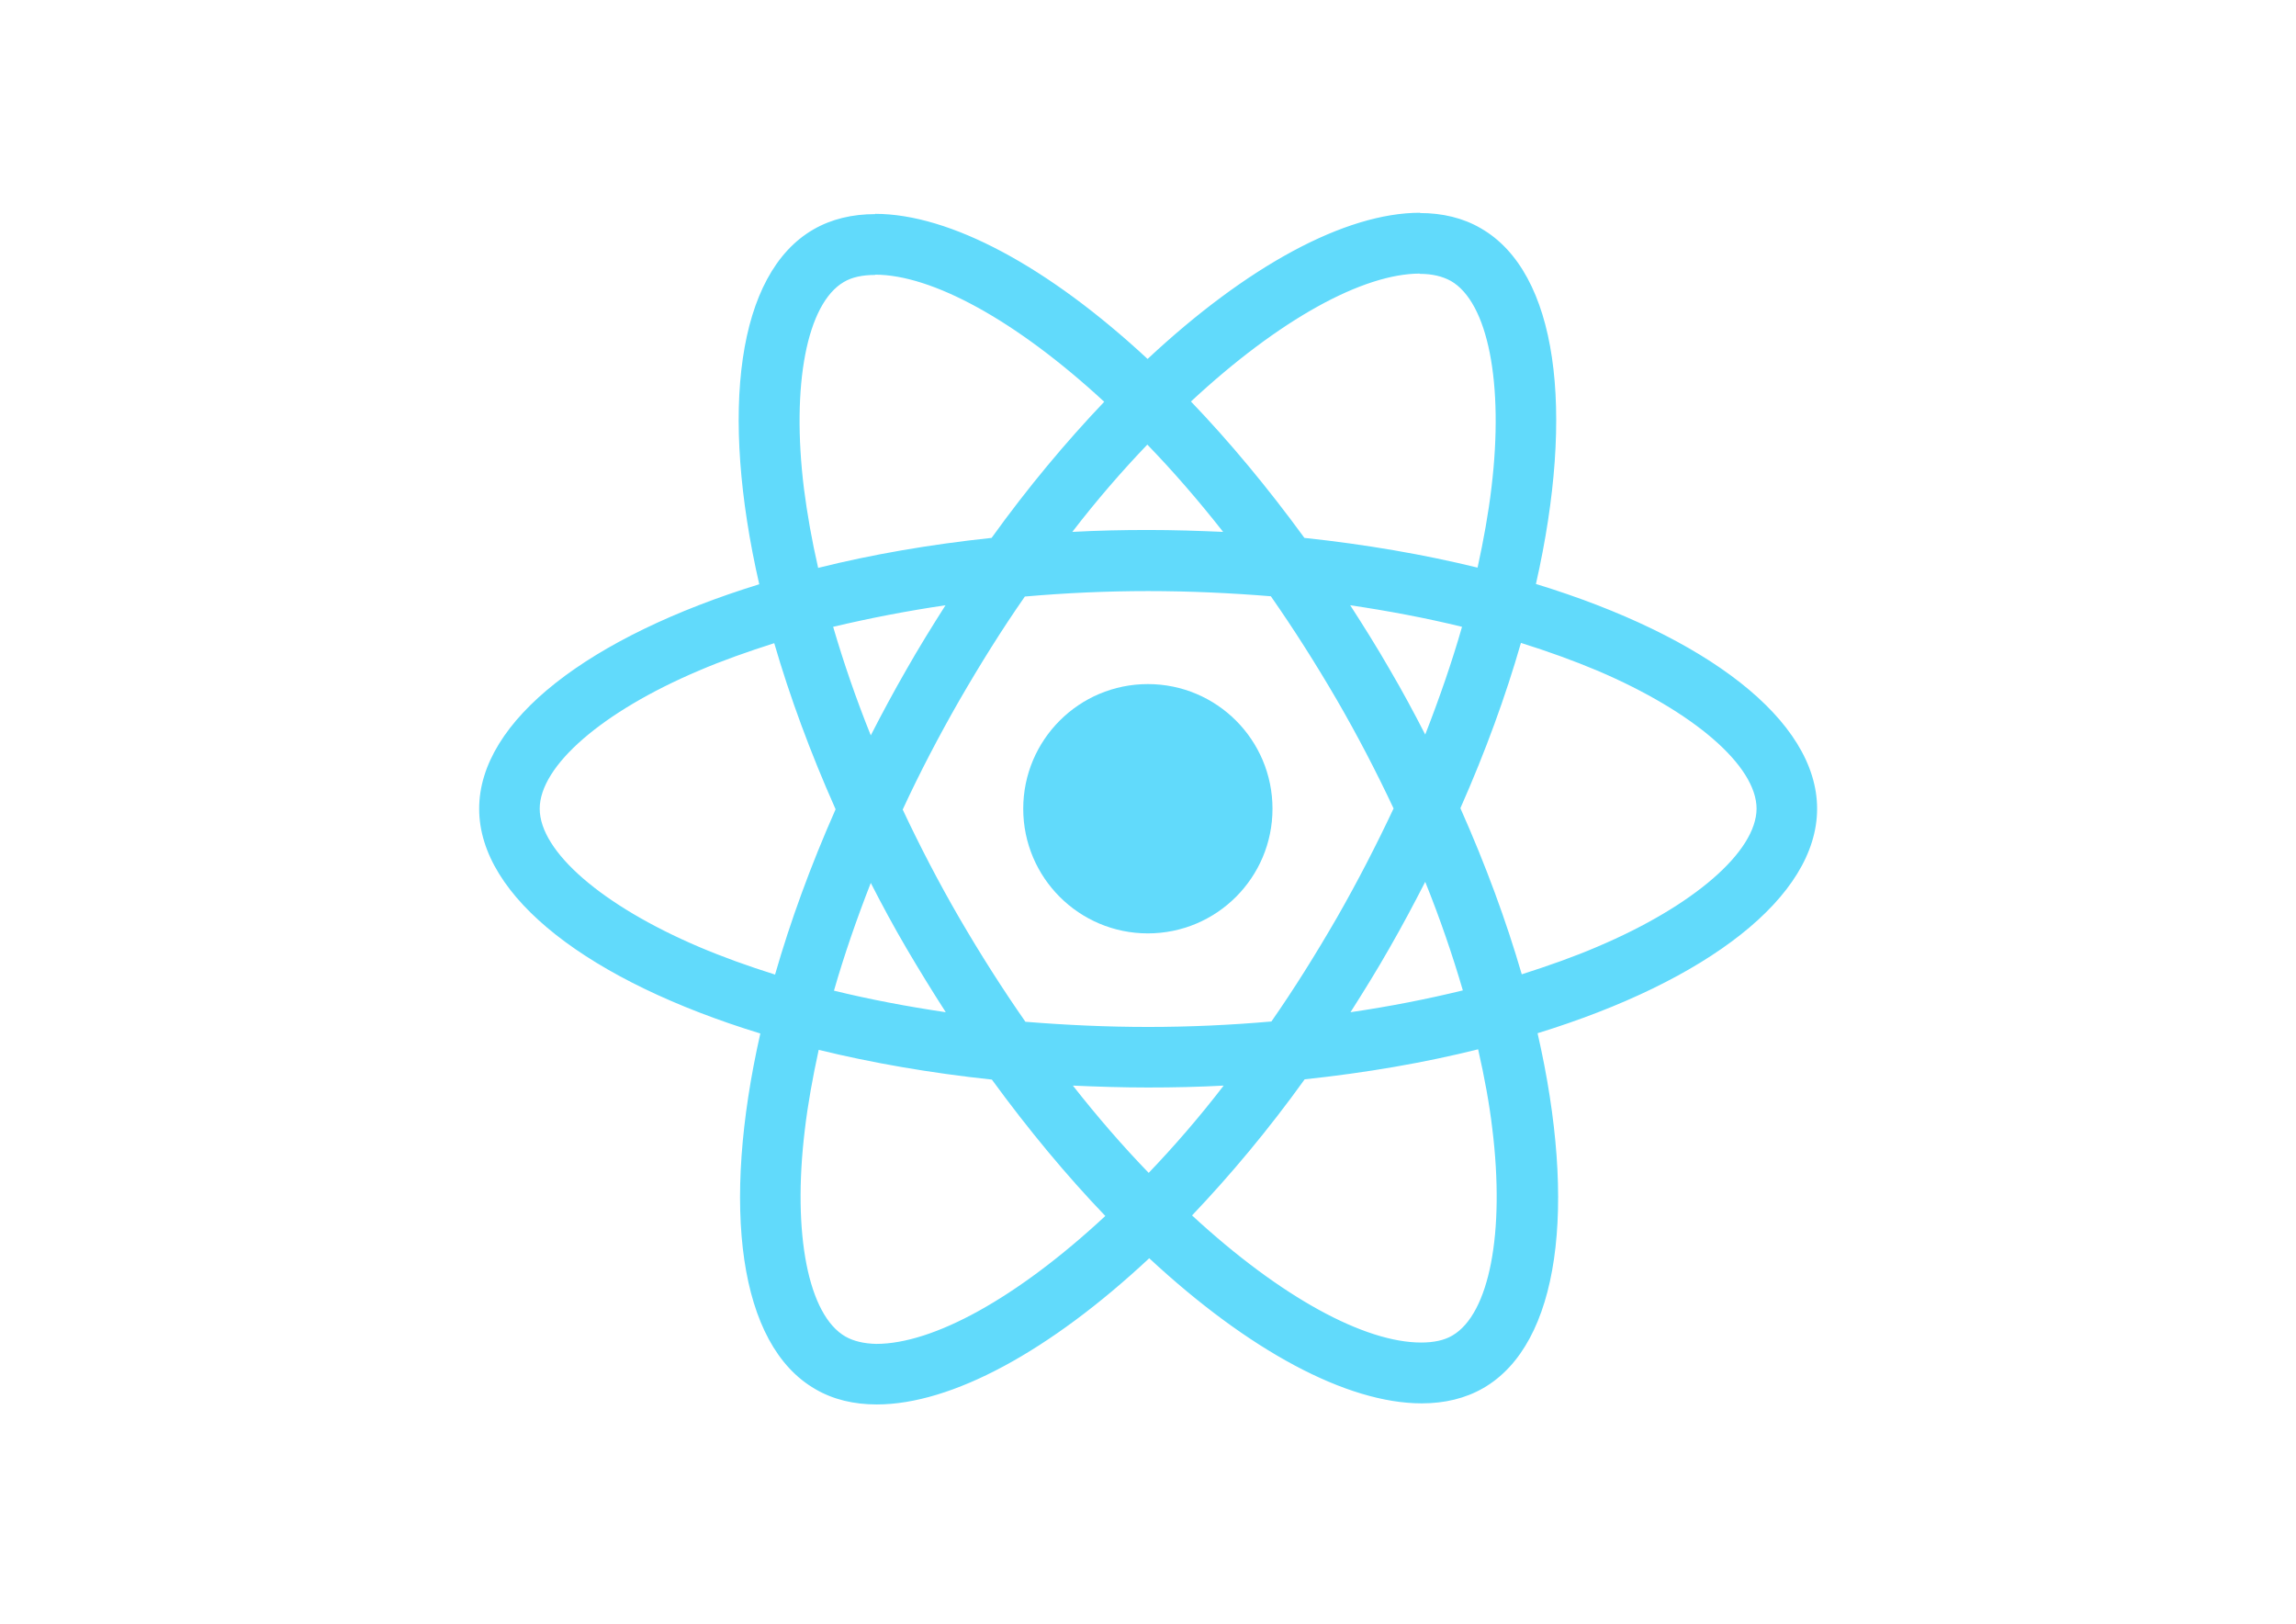
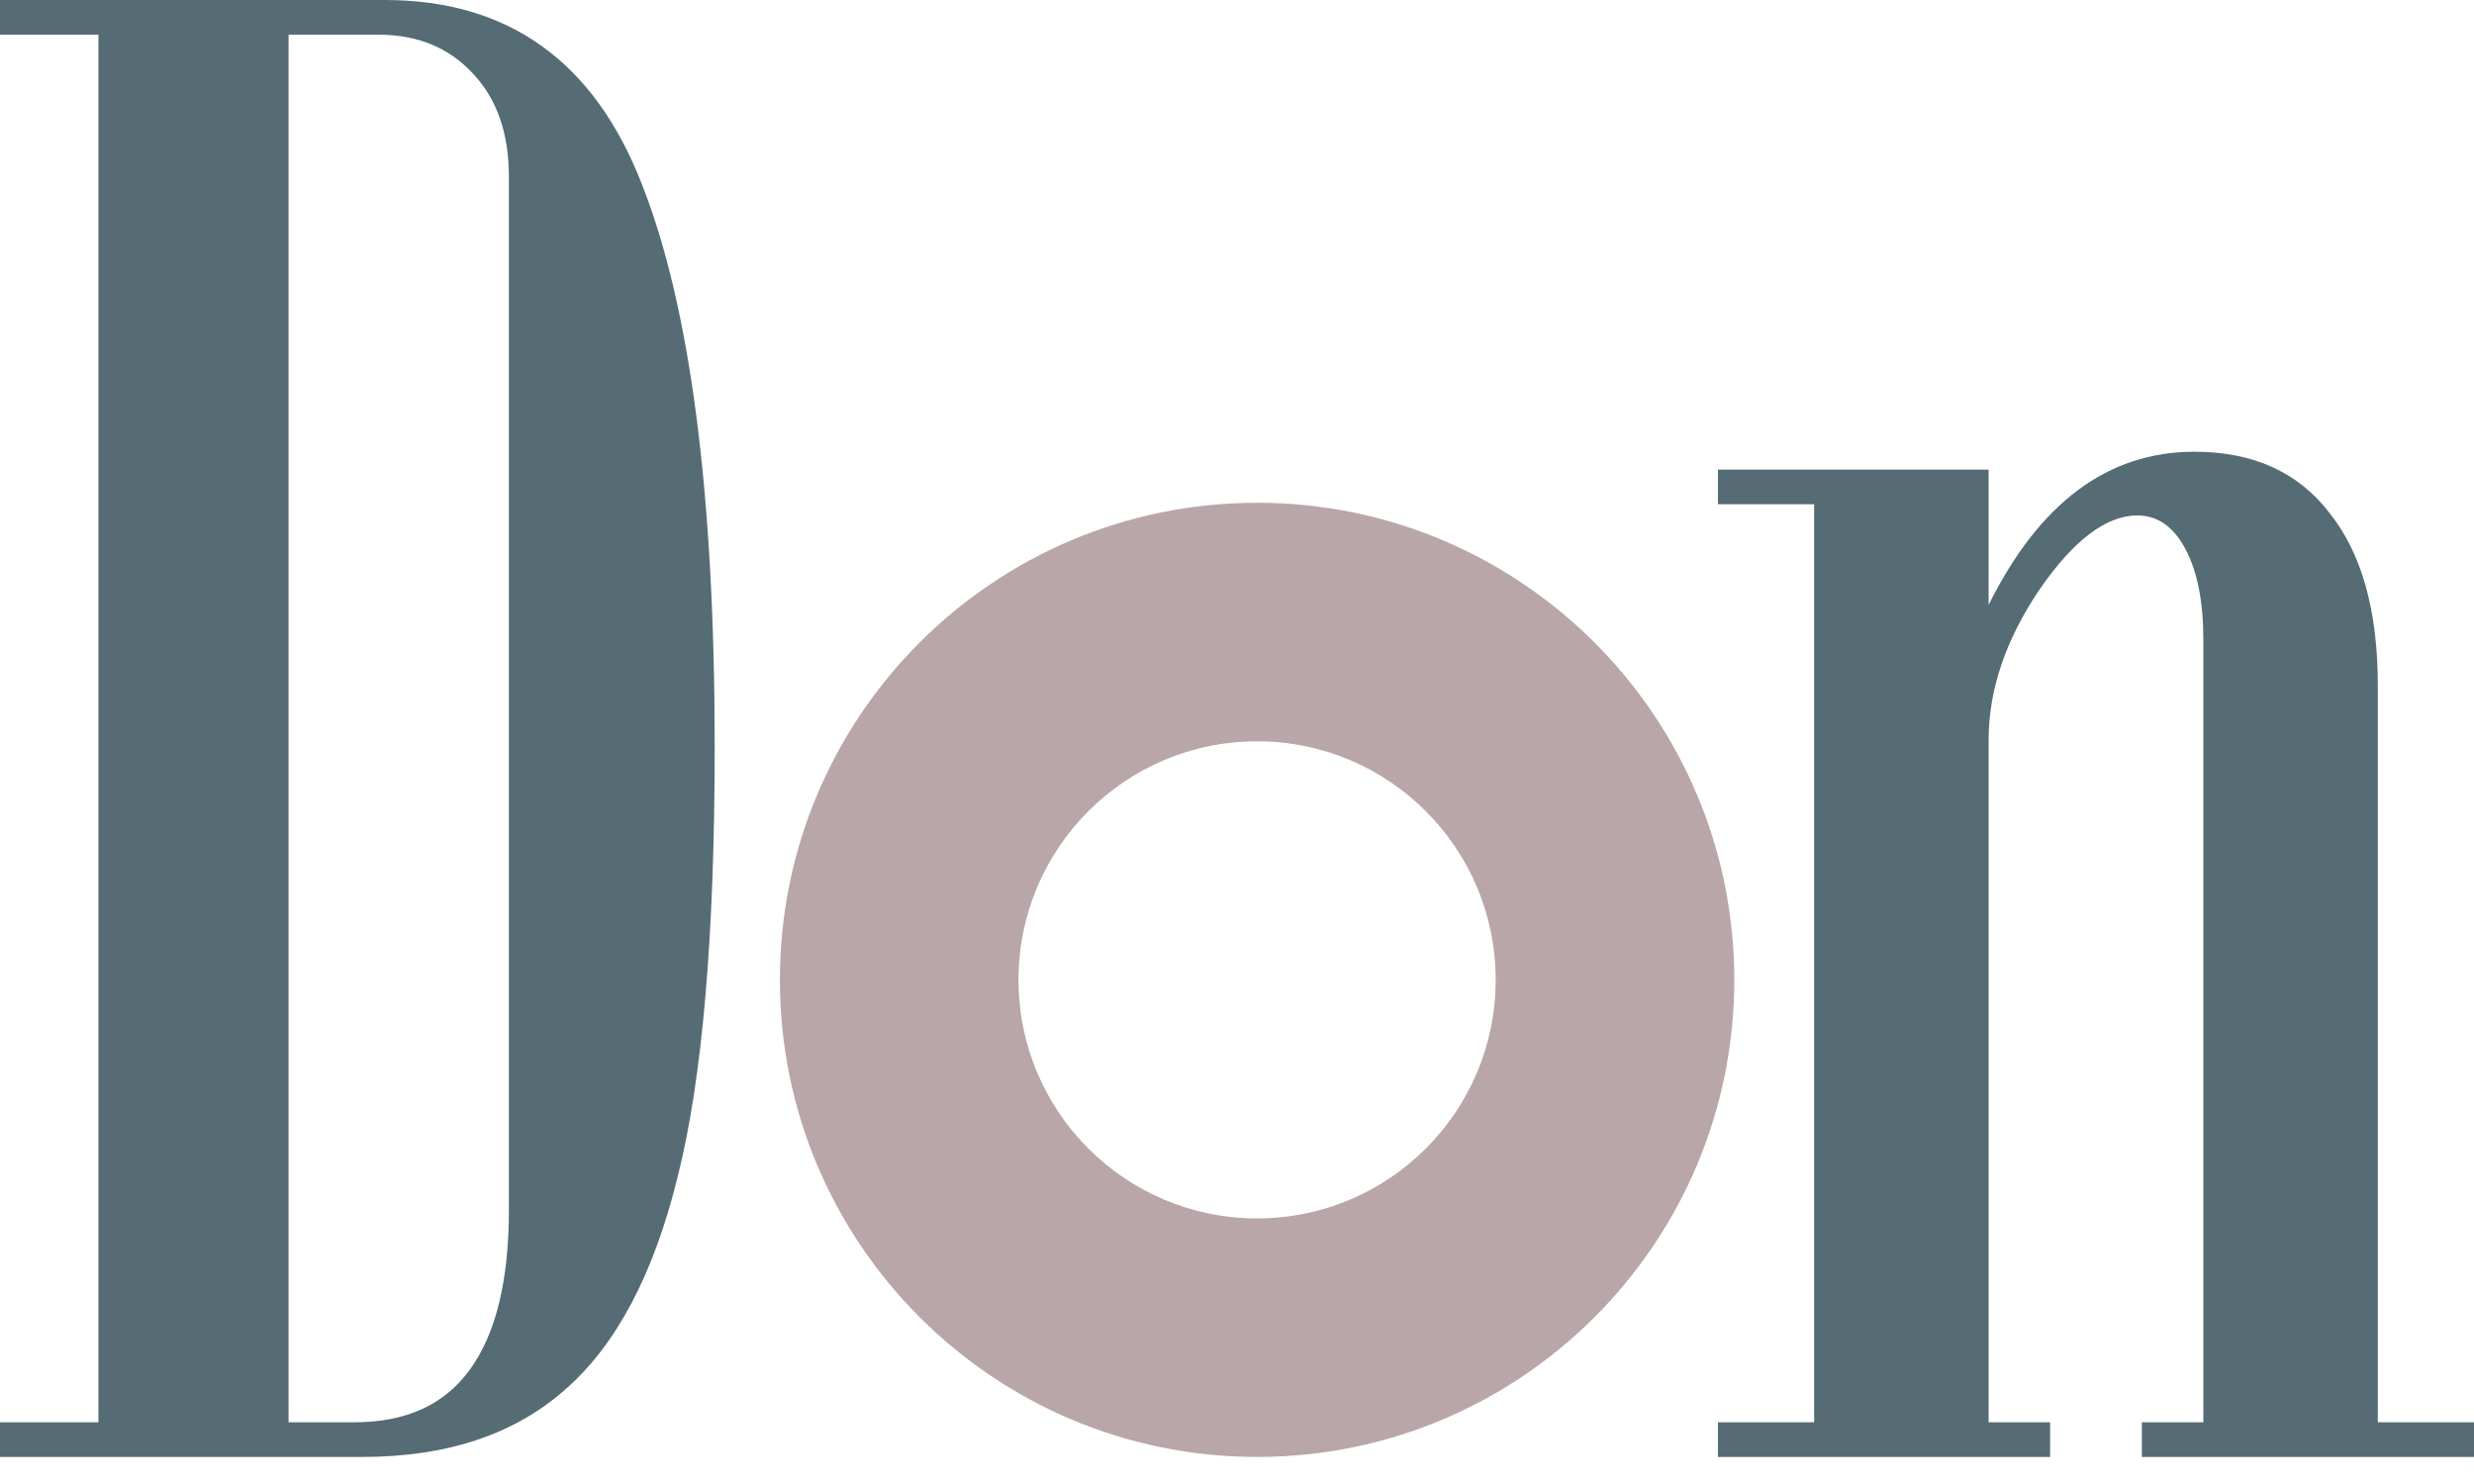
- <svg xmlns="http://www.w3.org/2000/svg" viewBox="0 0 841.9 595.3">
-   <g fill="#61DAFB">
-     <path d="M666.3 296.5c0-32.5-40.7-63.3-103.1-82.4 14.4-63.6 8-114.2-20.2-130.4-6.5-3.8-14.1-5.6-22.4-5.6v22.3c4.6 0 8.3.9 11.4 2.6 13.6 7.8 19.5 37.5 14.9 75.7-1.1 9.4-2.9 19.3-5.1 29.4-19.6-4.8-41-8.5-63.5-10.9-13.5-18.5-27.5-35.3-41.6-50 32.6-30.3 63.2-46.9 84-46.9V78c-27.5 0-63.5 19.6-99.9 53.6-36.4-33.8-72.4-53.2-99.9-53.2v22.3c20.7 0 51.4 16.5 84 46.6-14 14.7-28 31.4-41.3 49.9-22.6 2.4-44 6.1-63.6 11-2.3-10-4-19.7-5.2-29-4.7-38.2 1.1-67.9 14.6-75.8 3-1.8 6.9-2.6 11.5-2.6V78.5c-8.4 0-16 1.8-22.6 5.6-28.1 16.2-34.4 66.7-19.9 130.1-62.2 19.2-102.7 49.9-102.7 82.3 0 32.5 40.7 63.3 103.1 82.4-14.4 63.6-8 114.2 20.2 130.4 6.5 3.8 14.1 5.6 22.5 5.6 27.5 0 63.5-19.6 99.9-53.6 36.4 33.8 72.4 53.2 99.9 53.2 8.4 0 16-1.8 22.6-5.6 28.1-16.2 34.4-66.7 19.9-130.1 62-19.1 102.5-49.9 102.5-82.3zm-130.2-66.7c-3.7 12.9-8.3 26.2-13.5 39.5-4.1-8-8.4-16-13.1-24-4.6-8-9.5-15.8-14.4-23.4 14.2 2.1 27.9 4.7 41 7.9zm-45.8 106.5c-7.8 13.5-15.8 26.3-24.1 38.2-14.9 1.3-30 2-45.2 2-15.1 0-30.2-.7-45-1.9-8.3-11.9-16.4-24.6-24.2-38-7.6-13.1-14.5-26.4-20.8-39.8 6.2-13.4 13.2-26.8 20.7-39.9 7.8-13.5 15.8-26.3 24.1-38.2 14.9-1.3 30-2 45.2-2 15.1 0 30.2.7 45 1.9 8.3 11.9 16.4 24.6 24.2 38 7.6 13.1 14.5 26.4 20.8 39.8-6.3 13.4-13.2 26.8-20.7 39.9zm32.3-13c5.4 13.4 10 26.8 13.8 39.8-13.1 3.2-26.9 5.9-41.2 8 4.9-7.7 9.8-15.6 14.4-23.7 4.6-8 8.9-16.1 13-24.1zM421.2 430c-9.3-9.6-18.6-20.3-27.8-32 9 .4 18.2.7 27.5.7 9.4 0 18.7-.2 27.8-.7-9 11.7-18.3 22.4-27.5 32zm-74.4-58.9c-14.2-2.1-27.9-4.7-41-7.9 3.7-12.9 8.3-26.2 13.5-39.5 4.1 8 8.4 16 13.1 24 4.7 8 9.5 15.8 14.4 23.4zM420.7 163c9.3 9.6 18.6 20.3 27.8 32-9-.4-18.2-.7-27.5-.7-9.4 0-18.7.2-27.8.7 9-11.7 18.3-22.4 27.5-32zm-74 58.9c-4.9 7.7-9.8 15.6-14.4 23.7-4.6 8-8.9 16-13 24-5.4-13.4-10-26.8-13.8-39.8 13.1-3.1 26.9-5.8 41.2-7.9zm-90.5 125.2c-35.4-15.1-58.3-34.9-58.3-50.6 0-15.7 22.9-35.6 58.3-50.6 8.6-3.7 18-7 27.7-10.1 5.7 19.6 13.2 40 22.5 60.9-9.2 20.8-16.6 41.1-22.2 60.6-9.9-3.1-19.3-6.5-28-10.2zM310 490c-13.6-7.8-19.5-37.5-14.9-75.7 1.1-9.4 2.9-19.3 5.1-29.4 19.6 4.8 41 8.5 63.5 10.9 13.5 18.5 27.5 35.3 41.6 50-32.6 30.3-63.2 46.9-84 46.9-4.5-.1-8.3-1-11.3-2.7zm237.2-76.2c4.7 38.2-1.1 67.9-14.6 75.8-3 1.8-6.9 2.6-11.5 2.6-20.7 0-51.4-16.5-84-46.6 14-14.7 28-31.4 41.3-49.9 22.6-2.4 44-6.1 63.6-11 2.3 10.1 4.1 19.8 5.2 29.1zm38.5-66.7c-8.6 3.7-18 7-27.7 10.1-5.7-19.6-13.2-40-22.5-60.9 9.2-20.8 16.6-41.1 22.2-60.6 9.9 3.1 19.3 6.5 28.1 10.2 35.4 15.1 58.3 34.9 58.3 50.6-.1 15.7-23 35.6-58.4 50.6zM320.8 78.4z" />
-     <circle cx="420.9" cy="296.5" r="45.7" />
-     <path d="M520.5 78.1z" />
-   </g>
+ <svg xmlns="http://www.w3.org/2000/svg" width="50" height="30" viewBox="0 0 50 30" fill="none">
+   <path fill-rule="evenodd" clip-rule="evenodd" d="M25.406 29.453C30.732 29.453 35.05 25.135 35.05 19.809C35.05 14.482 30.732 10.164 25.406 10.164C20.079 10.164 15.762 14.482 15.762 19.809C15.762 25.135 20.079 29.453 25.406 29.453ZM25.406 24.631C28.069 24.631 30.228 22.472 30.228 19.809C30.228 17.145 28.069 14.986 25.406 14.986C22.743 14.986 20.584 17.145 20.584 19.809C20.584 22.472 22.743 24.631 25.406 24.631Z" fill="#B9A6A8" />
+   <path d="M0 0H7.776C10.277 0 12.01 1.243 12.975 3.73C13.954 6.216 14.444 10.006 14.444 15.1C14.444 18.912 14.195 21.805 13.698 23.779C13.216 25.753 12.455 27.193 11.415 28.097C10.39 29.001 9.027 29.453 7.324 29.453H0V28.752H1.989V0.701H0V0ZM10.285 24.457V3.571C10.285 2.697 10.044 2.004 9.562 1.492C9.079 0.964 8.439 0.701 7.64 0.701H5.832V28.752H7.165C8.205 28.752 8.981 28.398 9.494 27.69C10.021 26.967 10.285 25.889 10.285 24.457ZM50 29.453H43.287V28.752H44.53V12.93C44.53 12.161 44.409 11.551 44.168 11.099C43.927 10.646 43.603 10.42 43.196 10.42C42.563 10.42 41.9 10.925 41.207 11.935C40.529 12.945 40.19 13.954 40.19 14.964V28.752H41.433V29.453H34.72V28.752H36.664V10.194H34.72V9.494H40.19V12.229C41.215 10.164 42.601 9.132 44.349 9.132C45.539 9.132 46.451 9.546 47.084 10.375C47.732 11.189 48.056 12.349 48.056 13.856V28.752H50V29.453Z" fill="#556C74" />
</svg>
